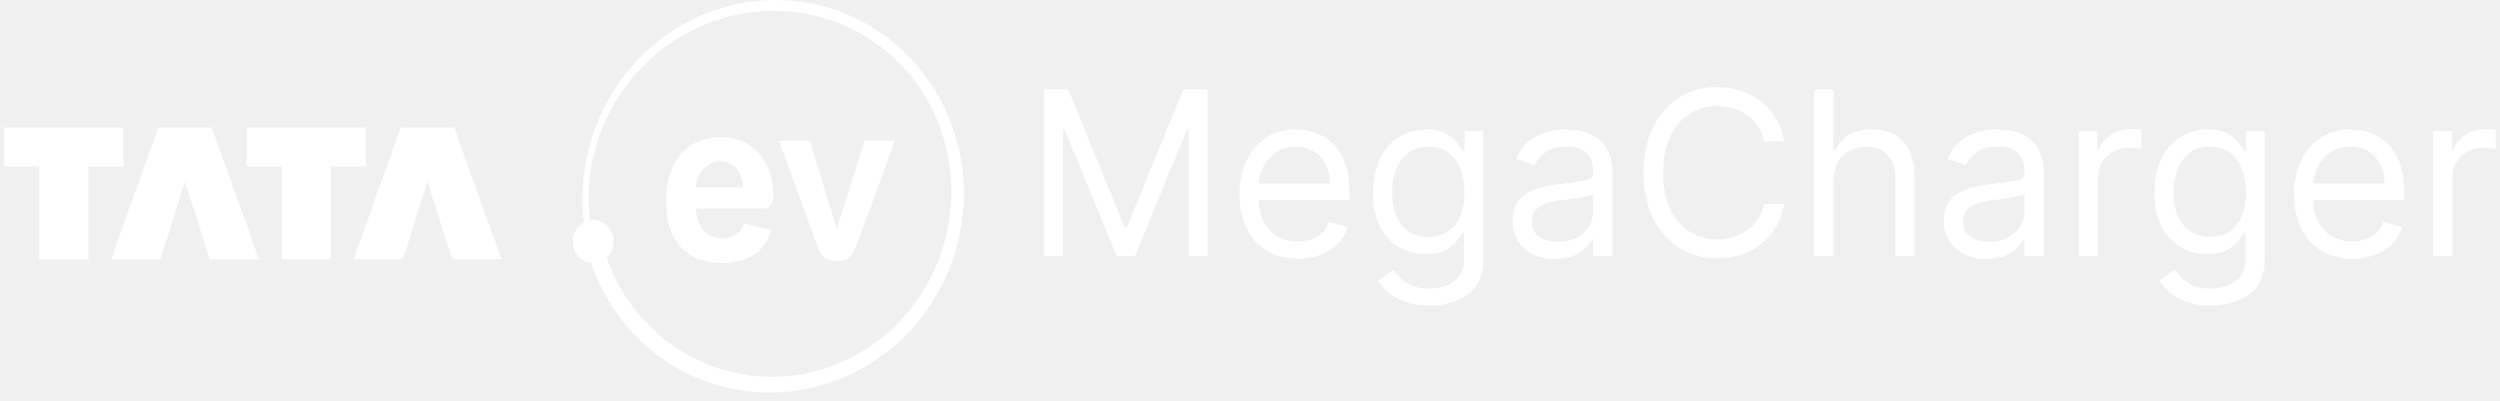
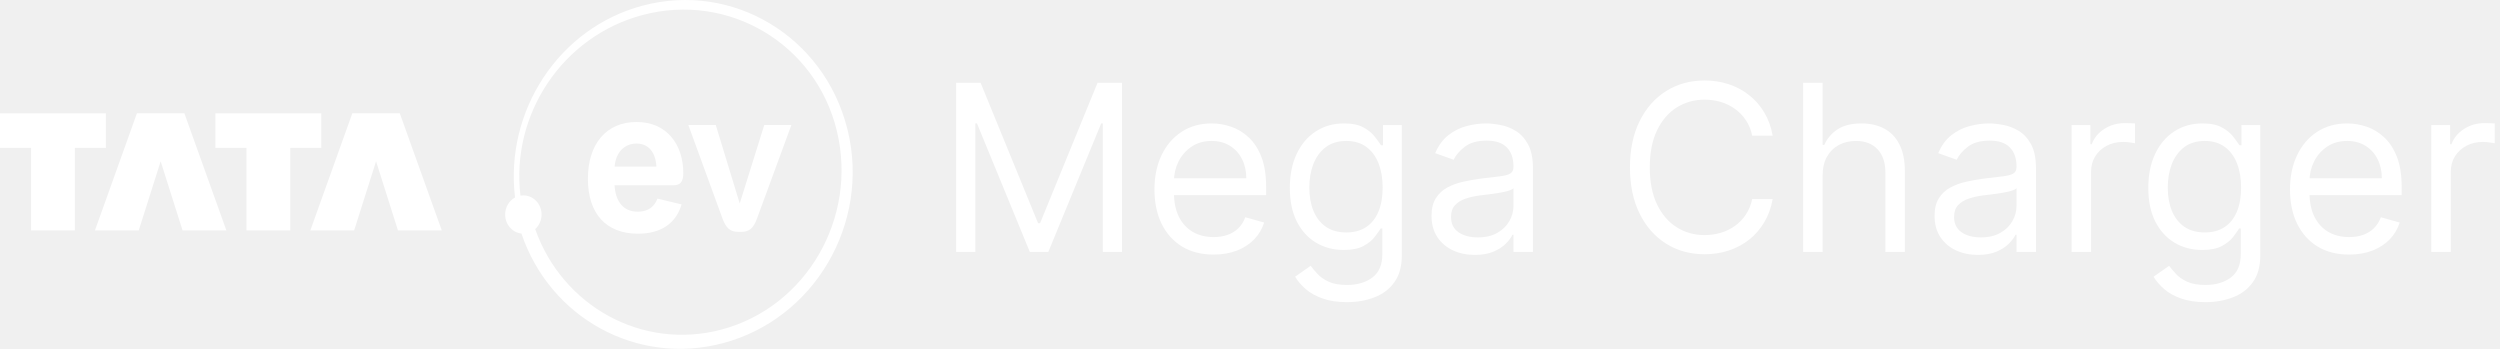
- <svg xmlns="http://www.w3.org/2000/svg" width="156" height="25" viewBox="0 0 156 25" fill="none">
-   <path fill-rule="evenodd" clip-rule="evenodd" d="M7.7 10.386V7.958H0.263V10.386H2.443V16.183H5.521V10.386H7.7ZM11.546 11.329L10.008 16.183H6.931L9.879 7.958H13.213L16.162 16.183H13.085L11.546 11.329ZM22.829 10.386V7.958H15.392V10.386H17.573V16.183H20.65V10.386H22.829ZM26.675 11.329L25.136 16.183H22.059L25.008 7.958H28.341L31.291 16.183H28.213L26.675 11.329Z" fill="white" />
-   <path d="M59.804 9.165C59.792 9.113 59.776 9.064 59.763 9.012C58.126 2.563 51.729 -1.29 45.397 0.396C39.486 1.97 35.709 7.817 36.436 13.87C36.024 14.094 35.742 14.544 35.742 15.066C35.742 15.762 36.243 16.334 36.886 16.405C38.871 22.303 44.984 25.713 51.043 24.1C57.457 22.393 61.379 15.706 59.804 9.165ZM50.941 23.146C45.38 24.626 39.759 21.505 37.852 16.088C38.125 15.842 38.3 15.476 38.3 15.067C38.3 14.324 37.727 13.722 37.021 13.722C36.951 13.722 36.884 13.73 36.817 13.741C36.13 8.066 39.746 2.558 45.382 1.058C51.453 -0.558 57.569 3.089 59.041 9.206C60.514 15.322 56.887 21.563 50.942 23.147L50.941 23.146Z" fill="white" />
-   <path d="M48.254 12.159C48.254 10.155 47.099 8.568 44.97 8.568C42.841 8.568 41.554 10.114 41.554 12.555C41.554 14.995 42.821 16.413 45.072 16.413C46.693 16.413 47.747 15.677 48.132 14.355L46.44 13.95C46.227 14.493 45.811 14.867 45.051 14.867C43.983 14.867 43.48 14.065 43.425 13.012H47.565C48.031 13.012 48.255 12.777 48.255 12.159H48.254ZM44.97 10.081C45.798 10.081 46.315 10.688 46.364 11.701H43.429C43.511 10.706 44.113 10.081 44.97 10.081Z" fill="white" />
-   <path d="M53.94 8.781L52.217 14.292L50.534 8.781H48.608L51.01 15.357C51.254 16.008 51.537 16.284 52.115 16.284H52.327C52.895 16.284 53.179 16.018 53.422 15.368L55.844 8.781H53.939H53.94Z" fill="white" />
-   <path d="M65.152 5.577H66.655L70.189 14.21H70.311L73.846 5.577H75.349V15.977H74.171V8.076H74.069L70.819 15.977H69.681L66.431 8.076H66.33V15.977H65.152V5.577Z" fill="white" />
-   <path d="M80.982 16.14C80.23 16.14 79.582 15.974 79.037 15.642C78.495 15.307 78.077 14.84 77.782 14.241C77.491 13.638 77.346 12.937 77.346 12.138C77.346 11.339 77.491 10.635 77.782 10.026C78.077 9.413 78.487 8.936 79.011 8.594C79.54 8.248 80.156 8.076 80.86 8.076C81.266 8.076 81.667 8.143 82.063 8.279C82.459 8.414 82.82 8.634 83.145 8.939C83.47 9.24 83.729 9.64 83.922 10.137C84.115 10.635 84.211 11.248 84.211 11.976V12.483H78.199V11.448H82.993C82.993 11.008 82.905 10.615 82.728 10.269C82.556 9.924 82.309 9.652 81.987 9.452C81.669 9.252 81.293 9.152 80.86 9.152C80.382 9.152 79.969 9.271 79.621 9.508C79.275 9.741 79.01 10.046 78.823 10.422C78.637 10.798 78.544 11.2 78.544 11.63V12.321C78.544 12.91 78.646 13.409 78.849 13.819C79.055 14.225 79.341 14.535 79.707 14.748C80.073 14.958 80.498 15.063 80.982 15.063C81.296 15.063 81.581 15.019 81.835 14.931C82.092 14.84 82.314 14.704 82.5 14.525C82.686 14.342 82.83 14.115 82.932 13.844L84.09 14.169C83.968 14.562 83.763 14.908 83.475 15.205C83.187 15.5 82.832 15.73 82.409 15.896C81.985 16.058 81.51 16.14 80.982 16.14Z" fill="white" />
-   <path d="M89.183 19.065C88.604 19.065 88.106 18.99 87.69 18.841C87.273 18.696 86.926 18.503 86.649 18.262C86.375 18.025 86.156 17.771 85.994 17.501L86.948 16.83C87.057 16.973 87.194 17.135 87.36 17.318C87.526 17.504 87.752 17.665 88.04 17.8C88.331 17.939 88.712 18.009 89.183 18.009C89.812 18.009 90.332 17.856 90.742 17.552C91.151 17.247 91.356 16.769 91.356 16.119V14.535H91.255C91.167 14.677 91.041 14.853 90.879 15.063C90.72 15.27 90.49 15.454 90.188 15.617C89.89 15.776 89.487 15.855 88.98 15.855C88.35 15.855 87.785 15.706 87.284 15.409C86.786 15.111 86.391 14.677 86.1 14.108C85.813 13.54 85.669 12.849 85.669 12.037C85.669 11.238 85.809 10.542 86.09 9.95C86.371 9.354 86.762 8.893 87.263 8.568C87.764 8.24 88.343 8.076 89 8.076C89.508 8.076 89.911 8.16 90.209 8.33C90.51 8.495 90.74 8.685 90.899 8.898C91.062 9.108 91.187 9.281 91.275 9.416H91.397V8.177H92.555V16.201C92.555 16.871 92.402 17.416 92.098 17.836C91.796 18.259 91.39 18.569 90.879 18.765C90.371 18.965 89.806 19.065 89.183 19.065ZM89.142 14.779C89.623 14.779 90.029 14.669 90.361 14.449C90.693 14.229 90.945 13.912 91.118 13.499C91.29 13.086 91.377 12.592 91.377 12.016C91.377 11.454 91.292 10.958 91.123 10.528C90.953 10.098 90.703 9.762 90.371 9.518C90.039 9.274 89.63 9.152 89.142 9.152C88.634 9.152 88.211 9.281 87.873 9.538C87.537 9.795 87.285 10.141 87.116 10.574C86.95 11.008 86.867 11.488 86.867 12.016C86.867 12.558 86.952 13.037 87.121 13.453C87.294 13.866 87.548 14.191 87.883 14.428C88.221 14.662 88.641 14.779 89.142 14.779Z" fill="white" />
-   <path d="M97.044 16.16C96.549 16.16 96.101 16.067 95.698 15.881C95.295 15.691 94.975 15.419 94.738 15.063C94.501 14.704 94.383 14.271 94.383 13.763C94.383 13.316 94.471 12.954 94.647 12.677C94.823 12.396 95.058 12.175 95.353 12.016C95.647 11.857 95.972 11.739 96.328 11.661C96.687 11.58 97.047 11.515 97.409 11.468C97.883 11.407 98.268 11.361 98.562 11.331C98.86 11.297 99.077 11.241 99.212 11.163C99.351 11.085 99.42 10.95 99.42 10.757V10.716C99.42 10.215 99.283 9.826 99.009 9.548C98.738 9.271 98.327 9.132 97.775 9.132C97.203 9.132 96.754 9.257 96.429 9.508C96.104 9.758 95.876 10.026 95.744 10.31L94.606 9.904C94.809 9.43 95.08 9.061 95.419 8.797C95.761 8.529 96.133 8.343 96.536 8.238C96.942 8.13 97.342 8.076 97.734 8.076C97.985 8.076 98.273 8.106 98.598 8.167C98.926 8.225 99.243 8.345 99.547 8.528C99.855 8.71 100.111 8.986 100.314 9.355C100.517 9.724 100.619 10.219 100.619 10.838V15.977H99.42V14.921H99.359C99.278 15.09 99.143 15.271 98.953 15.464C98.763 15.657 98.511 15.822 98.197 15.957C97.882 16.092 97.497 16.16 97.044 16.16ZM97.227 15.084C97.701 15.084 98.1 14.99 98.425 14.804C98.753 14.618 99.001 14.378 99.166 14.083C99.336 13.789 99.42 13.479 99.42 13.154V12.057C99.37 12.118 99.258 12.174 99.085 12.225C98.916 12.272 98.719 12.314 98.496 12.351C98.276 12.385 98.061 12.416 97.851 12.443C97.645 12.467 97.477 12.487 97.348 12.504C97.037 12.544 96.746 12.61 96.475 12.702C96.208 12.79 95.991 12.924 95.825 13.103C95.662 13.279 95.581 13.519 95.581 13.824C95.581 14.241 95.735 14.555 96.043 14.769C96.355 14.979 96.749 15.084 97.227 15.084Z" fill="white" />
-   <path d="M111.337 8.827H110.078C110.004 8.465 109.873 8.147 109.687 7.873C109.504 7.598 109.281 7.368 109.017 7.182C108.756 6.992 108.467 6.85 108.148 6.755C107.83 6.661 107.498 6.613 107.153 6.613C106.523 6.613 105.953 6.772 105.442 7.091C104.934 7.409 104.529 7.878 104.228 8.497C103.93 9.117 103.781 9.877 103.781 10.777C103.781 11.678 103.93 12.438 104.228 13.057C104.529 13.677 104.934 14.146 105.442 14.464C105.953 14.782 106.523 14.941 107.153 14.941C107.498 14.941 107.83 14.894 108.148 14.799C108.467 14.704 108.756 14.564 109.017 14.378C109.281 14.188 109.504 13.956 109.687 13.682C109.873 13.404 110.004 13.086 110.078 12.727H111.337C111.243 13.259 111.07 13.734 110.819 14.154C110.569 14.574 110.257 14.931 109.885 15.226C109.513 15.517 109.095 15.739 108.631 15.891C108.17 16.043 107.678 16.119 107.153 16.119C106.266 16.119 105.477 15.903 104.787 15.469C104.096 15.036 103.553 14.42 103.157 13.621C102.76 12.822 102.562 11.874 102.562 10.777C102.562 9.68 102.76 8.732 103.157 7.934C103.553 7.135 104.096 6.518 104.787 6.085C105.477 5.652 106.266 5.435 107.153 5.435C107.678 5.435 108.17 5.511 108.631 5.664C109.095 5.816 109.513 6.039 109.885 6.334C110.257 6.625 110.569 6.981 110.819 7.4C111.07 7.817 111.243 8.292 111.337 8.827Z" fill="white" />
-   <path d="M114.408 11.285V15.977H113.21V5.577H114.408V9.396H114.51C114.693 8.993 114.967 8.673 115.333 8.436C115.702 8.196 116.193 8.076 116.805 8.076C117.337 8.076 117.802 8.182 118.202 8.396C118.601 8.605 118.911 8.929 119.131 9.366C119.354 9.799 119.466 10.351 119.466 11.021V15.977H118.268V11.102C118.268 10.483 118.107 10.004 117.785 9.665C117.467 9.323 117.025 9.152 116.46 9.152C116.067 9.152 115.715 9.235 115.404 9.401C115.096 9.567 114.852 9.809 114.672 10.127C114.496 10.445 114.408 10.831 114.408 11.285Z" fill="white" />
-   <path d="M123.954 16.16C123.46 16.16 123.011 16.067 122.608 15.881C122.205 15.691 121.886 15.419 121.649 15.063C121.412 14.704 121.293 14.271 121.293 13.763C121.293 13.316 121.381 12.954 121.557 12.677C121.733 12.396 121.968 12.175 122.263 12.016C122.558 11.857 122.883 11.739 123.238 11.661C123.597 11.58 123.957 11.515 124.32 11.468C124.794 11.407 125.178 11.361 125.472 11.331C125.77 11.297 125.987 11.241 126.122 11.163C126.261 11.085 126.331 10.95 126.331 10.757V10.716C126.331 10.215 126.193 9.826 125.919 9.548C125.648 9.271 125.237 9.132 124.685 9.132C124.113 9.132 123.665 9.257 123.34 9.508C123.015 9.758 122.786 10.026 122.654 10.31L121.517 9.904C121.72 9.43 121.99 9.061 122.329 8.797C122.671 8.529 123.043 8.343 123.446 8.238C123.852 8.13 124.252 8.076 124.645 8.076C124.895 8.076 125.183 8.106 125.508 8.167C125.836 8.225 126.153 8.345 126.458 8.528C126.766 8.71 127.021 8.986 127.224 9.355C127.427 9.724 127.529 10.219 127.529 10.838V15.977H126.331V14.921H126.27C126.188 15.09 126.053 15.271 125.863 15.464C125.674 15.657 125.422 15.822 125.107 15.957C124.792 16.092 124.408 16.16 123.954 16.16ZM124.137 15.084C124.611 15.084 125.01 14.99 125.335 14.804C125.664 14.618 125.911 14.378 126.077 14.083C126.246 13.789 126.331 13.479 126.331 13.154V12.057C126.28 12.118 126.168 12.174 125.995 12.225C125.826 12.272 125.63 12.314 125.406 12.351C125.186 12.385 124.971 12.416 124.761 12.443C124.555 12.467 124.387 12.487 124.259 12.504C123.947 12.544 123.656 12.61 123.385 12.702C123.118 12.79 122.901 12.924 122.735 13.103C122.573 13.279 122.492 13.519 122.492 13.824C122.492 14.241 122.646 14.555 122.954 14.769C123.265 14.979 123.659 15.084 124.137 15.084Z" fill="white" />
-   <path d="M129.716 15.977V8.177H130.874V9.355H130.955C131.098 8.969 131.355 8.656 131.727 8.416C132.1 8.176 132.52 8.055 132.987 8.055C133.075 8.055 133.185 8.057 133.317 8.06C133.449 8.064 133.549 8.069 133.616 8.076V9.294C133.576 9.284 133.483 9.269 133.337 9.249C133.195 9.225 133.044 9.213 132.885 9.213C132.506 9.213 132.167 9.293 131.87 9.452C131.575 9.608 131.341 9.824 131.169 10.102C130.999 10.376 130.915 10.689 130.915 11.041V15.977H129.716Z" fill="white" />
-   <path d="M137.948 19.065C137.369 19.065 136.871 18.99 136.455 18.841C136.039 18.696 135.692 18.503 135.414 18.262C135.14 18.025 134.921 17.771 134.759 17.501L135.714 16.83C135.822 16.973 135.959 17.135 136.125 17.318C136.291 17.504 136.518 17.665 136.805 17.8C137.097 17.939 137.477 18.009 137.948 18.009C138.578 18.009 139.097 17.856 139.507 17.552C139.917 17.247 140.121 16.769 140.121 16.119V14.535H140.02C139.932 14.677 139.807 14.853 139.644 15.063C139.485 15.27 139.255 15.454 138.954 15.617C138.656 15.776 138.253 15.855 137.745 15.855C137.115 15.855 136.55 15.706 136.049 15.409C135.551 15.111 135.157 14.677 134.866 14.108C134.578 13.54 134.434 12.849 134.434 12.037C134.434 11.238 134.574 10.542 134.855 9.95C135.136 9.354 135.527 8.893 136.029 8.568C136.53 8.24 137.108 8.076 137.765 8.076C138.273 8.076 138.676 8.16 138.974 8.33C139.275 8.495 139.505 8.685 139.664 8.898C139.827 9.108 139.952 9.281 140.04 9.416H140.162V8.177H141.32V16.201C141.32 16.871 141.168 17.416 140.863 17.836C140.562 18.259 140.155 18.569 139.644 18.765C139.136 18.965 138.571 19.065 137.948 19.065ZM137.907 14.779C138.388 14.779 138.794 14.669 139.126 14.449C139.458 14.229 139.71 13.912 139.883 13.499C140.055 13.086 140.142 12.592 140.142 12.016C140.142 11.454 140.057 10.958 139.888 10.528C139.719 10.098 139.468 9.762 139.136 9.518C138.805 9.274 138.395 9.152 137.907 9.152C137.4 9.152 136.976 9.281 136.638 9.538C136.303 9.795 136.051 10.141 135.881 10.574C135.715 11.008 135.632 11.488 135.632 12.016C135.632 12.558 135.717 13.037 135.886 13.453C136.059 13.866 136.313 14.191 136.648 14.428C136.987 14.662 137.406 14.779 137.907 14.779Z" fill="white" />
-   <path d="M146.784 16.14C146.032 16.14 145.384 15.974 144.839 15.642C144.297 15.307 143.879 14.84 143.585 14.241C143.294 13.638 143.148 12.937 143.148 12.138C143.148 11.339 143.294 10.635 143.585 10.026C143.879 9.413 144.289 8.936 144.814 8.594C145.342 8.248 145.958 8.076 146.662 8.076C147.068 8.076 147.47 8.143 147.866 8.279C148.262 8.414 148.622 8.634 148.947 8.939C149.272 9.24 149.531 9.64 149.724 10.137C149.917 10.635 150.014 11.248 150.014 11.976V12.483H144.001V11.448H148.795C148.795 11.008 148.707 10.615 148.531 10.269C148.358 9.924 148.111 9.652 147.789 9.452C147.471 9.252 147.095 9.152 146.662 9.152C146.185 9.152 145.772 9.271 145.423 9.508C145.078 9.741 144.812 10.046 144.626 10.422C144.44 10.798 144.346 11.2 144.346 11.63V12.321C144.346 12.91 144.448 13.409 144.651 13.819C144.858 14.225 145.144 14.535 145.509 14.748C145.875 14.958 146.3 15.063 146.784 15.063C147.099 15.063 147.383 15.019 147.637 14.931C147.894 14.84 148.116 14.704 148.302 14.525C148.489 14.342 148.632 14.115 148.734 13.844L149.892 14.169C149.77 14.562 149.565 14.908 149.277 15.205C148.99 15.5 148.634 15.73 148.211 15.896C147.788 16.058 147.312 16.14 146.784 16.14Z" fill="white" />
-   <path d="M151.837 15.977V8.177H152.995V9.355H153.076C153.218 8.969 153.475 8.656 153.848 8.416C154.22 8.176 154.64 8.055 155.107 8.055C155.195 8.055 155.305 8.057 155.437 8.06C155.569 8.064 155.669 8.069 155.737 8.076V9.294C155.696 9.284 155.603 9.269 155.457 9.249C155.315 9.225 155.165 9.213 155.005 9.213C154.626 9.213 154.288 9.293 153.99 9.452C153.695 9.608 153.462 9.824 153.289 10.102C153.12 10.376 153.035 10.689 153.035 11.041V15.977H151.837Z" fill="white" />
+ <svg xmlns="http://www.w3.org/2000/svg" width="129" height="18" viewBox="0 0 129 18" fill="none">
+   <path fill-rule="evenodd" clip-rule="evenodd" d="M5.464 7.63V5.847H0V7.63H1.602V11.89H3.863V7.63H5.464ZM8.29 8.323L7.159 11.889H4.899L7.065 5.846H9.514L11.681 11.889H9.42L8.29 8.323ZM16.579 7.63V5.847H11.115V7.63H12.717V11.89H14.978V7.63H16.579ZM19.405 8.323L18.274 11.889H16.013L18.18 5.846H20.629L22.796 11.889H20.535L19.405 8.323Z" fill="white" />
+   <path d="M43.744 6.733C43.735 6.696 43.724 6.659 43.714 6.621C42.511 1.883 37.812 -0.947 33.16 0.291C28.817 1.447 26.042 5.743 26.576 10.19C26.273 10.355 26.066 10.686 26.066 11.069C26.066 11.58 26.434 12 26.907 12.052C28.365 16.386 32.856 18.892 37.308 17.706C42.02 16.452 44.901 11.539 43.744 6.733ZM37.233 17.005C33.147 18.093 29.017 15.8 27.616 11.82C27.817 11.639 27.945 11.37 27.945 11.07C27.945 10.524 27.524 10.082 27.005 10.082C26.954 10.082 26.905 10.087 26.856 10.095C26.351 5.926 29.008 1.879 33.148 0.777C37.609 -0.41 42.102 2.27 43.184 6.764C44.266 11.257 41.601 15.842 37.233 17.005Z" fill="white" />
+   <path d="M35.258 8.934C35.258 7.461 34.41 6.295 32.846 6.295C31.282 6.295 30.336 7.431 30.336 9.224C30.336 11.017 31.267 12.059 32.92 12.059C34.111 12.059 34.886 11.518 35.169 10.547L33.925 10.249C33.769 10.649 33.464 10.923 32.905 10.923C32.121 10.923 31.751 10.334 31.711 9.56H34.753C35.095 9.56 35.258 9.388 35.258 8.934ZM32.846 7.407C33.454 7.407 33.834 7.853 33.87 8.597H31.714C31.773 7.866 32.216 7.407 32.846 7.407Z" fill="white" />
+   <path d="M39.436 6.451L38.17 10.5L36.934 6.451H35.519L37.283 11.283C37.462 11.761 37.67 11.964 38.095 11.964H38.251C38.668 11.964 38.877 11.768 39.056 11.291L40.835 6.451H39.436Z" fill="white" />
+   <path d="M49.338 4.273H50.599L53.565 11.517H53.667L56.633 4.273H57.895V13H56.906V6.369H56.821L54.093 13H53.139L50.412 6.369H50.327V13H49.338V4.273Z" fill="white" />
+   <path d="M62.622 13.136C61.991 13.136 61.447 12.997 60.989 12.719C60.535 12.438 60.184 12.046 59.937 11.543C59.693 11.037 59.57 10.449 59.57 9.778C59.57 9.108 59.693 8.517 59.937 8.006C60.184 7.491 60.528 7.091 60.968 6.804C61.411 6.514 61.928 6.369 62.519 6.369C62.86 6.369 63.197 6.426 63.529 6.54C63.862 6.653 64.164 6.838 64.437 7.094C64.71 7.347 64.927 7.682 65.089 8.099C65.251 8.517 65.332 9.031 65.332 9.642V10.068H60.286V9.199H64.309C64.309 8.83 64.235 8.5 64.088 8.21C63.943 7.92 63.735 7.692 63.465 7.524C63.198 7.357 62.883 7.273 62.519 7.273C62.119 7.273 61.772 7.372 61.48 7.571C61.19 7.767 60.967 8.023 60.81 8.338C60.654 8.653 60.576 8.991 60.576 9.352V9.932C60.576 10.426 60.661 10.845 60.832 11.189C61.005 11.53 61.245 11.79 61.552 11.969C61.859 12.145 62.215 12.233 62.622 12.233C62.886 12.233 63.124 12.196 63.337 12.122C63.553 12.046 63.739 11.932 63.896 11.781C64.052 11.628 64.173 11.438 64.258 11.21L65.23 11.483C65.127 11.812 64.955 12.102 64.714 12.352C64.472 12.599 64.174 12.793 63.819 12.932C63.464 13.068 63.065 13.136 62.622 13.136Z" fill="white" />
+   <path d="M69.504 15.591C69.018 15.591 68.6 15.528 68.251 15.403C67.901 15.281 67.61 15.119 67.377 14.918C67.147 14.719 66.964 14.506 66.828 14.278L67.629 13.716C67.72 13.835 67.835 13.972 67.974 14.125C68.113 14.281 68.303 14.416 68.545 14.53C68.789 14.646 69.109 14.704 69.504 14.704C70.032 14.704 70.468 14.577 70.812 14.321C71.156 14.065 71.328 13.665 71.328 13.119V11.79H71.242C71.168 11.909 71.063 12.057 70.927 12.233C70.793 12.406 70.6 12.561 70.347 12.697C70.097 12.831 69.759 12.898 69.333 12.898C68.805 12.898 68.33 12.773 67.91 12.523C67.492 12.273 67.161 11.909 66.917 11.432C66.675 10.954 66.555 10.375 66.555 9.693C66.555 9.023 66.673 8.439 66.909 7.942C67.144 7.442 67.472 7.055 67.893 6.783C68.313 6.507 68.799 6.369 69.35 6.369C69.776 6.369 70.115 6.44 70.365 6.582C70.617 6.722 70.811 6.881 70.944 7.06C71.08 7.236 71.186 7.381 71.259 7.494H71.362V6.455H72.333V13.188C72.333 13.75 72.205 14.207 71.95 14.56C71.697 14.915 71.356 15.175 70.927 15.339C70.501 15.507 70.026 15.591 69.504 15.591ZM69.47 11.994C69.873 11.994 70.214 11.902 70.492 11.717C70.771 11.533 70.982 11.267 71.127 10.921C71.272 10.574 71.345 10.159 71.345 9.676C71.345 9.205 71.273 8.788 71.132 8.428C70.99 8.067 70.779 7.784 70.501 7.58C70.222 7.375 69.879 7.273 69.47 7.273C69.043 7.273 68.688 7.381 68.404 7.597C68.123 7.812 67.911 8.102 67.769 8.466C67.63 8.83 67.561 9.233 67.561 9.676C67.561 10.131 67.632 10.533 67.774 10.882C67.918 11.229 68.132 11.501 68.413 11.7C68.697 11.896 69.049 11.994 69.47 11.994Z" fill="white" />
+   <path d="M76.1 13.153C75.686 13.153 75.309 13.075 74.971 12.919C74.633 12.76 74.365 12.531 74.166 12.233C73.967 11.932 73.867 11.568 73.867 11.142C73.867 10.767 73.941 10.463 74.089 10.23C74.237 9.994 74.434 9.81 74.681 9.676C74.928 9.543 75.201 9.443 75.499 9.378C75.8 9.31 76.103 9.256 76.407 9.216C76.805 9.165 77.127 9.126 77.374 9.101C77.624 9.072 77.806 9.026 77.92 8.96C78.036 8.895 78.095 8.781 78.095 8.619V8.585C78.095 8.165 77.98 7.838 77.749 7.605C77.522 7.372 77.177 7.256 76.714 7.256C76.234 7.256 75.857 7.361 75.585 7.571C75.312 7.781 75.12 8.006 75.009 8.244L74.055 7.903C74.225 7.506 74.453 7.196 74.737 6.974C75.024 6.75 75.336 6.594 75.674 6.506C76.015 6.415 76.35 6.369 76.68 6.369C76.89 6.369 77.132 6.395 77.404 6.446C77.68 6.494 77.945 6.595 78.201 6.749C78.46 6.902 78.674 7.134 78.845 7.443C79.015 7.753 79.1 8.168 79.1 8.688V13H78.095V12.114H78.043C77.975 12.256 77.862 12.408 77.703 12.57C77.543 12.732 77.332 12.869 77.068 12.983C76.803 13.097 76.481 13.153 76.1 13.153ZM76.254 12.25C76.651 12.25 76.987 12.172 77.259 12.016C77.535 11.859 77.742 11.658 77.882 11.411C78.023 11.163 78.095 10.903 78.095 10.631V9.71C78.052 9.761 77.958 9.808 77.813 9.851C77.671 9.891 77.507 9.926 77.319 9.957C77.134 9.986 76.954 10.011 76.778 10.034C76.605 10.054 76.464 10.071 76.356 10.085C76.095 10.119 75.85 10.175 75.623 10.251C75.398 10.325 75.217 10.438 75.078 10.588C74.941 10.736 74.873 10.938 74.873 11.193C74.873 11.543 75.002 11.807 75.261 11.986C75.522 12.162 75.853 12.25 76.254 12.25Z" fill="white" />
+   <path d="M91.47 7H90.413C90.351 6.696 90.241 6.429 90.085 6.199C89.932 5.969 89.744 5.776 89.522 5.619C89.304 5.46 89.061 5.341 88.794 5.261C88.527 5.182 88.248 5.142 87.959 5.142C87.43 5.142 86.951 5.276 86.522 5.543C86.096 5.81 85.757 6.203 85.504 6.723C85.254 7.243 85.129 7.881 85.129 8.636C85.129 9.392 85.254 10.03 85.504 10.55C85.757 11.07 86.096 11.463 86.522 11.73C86.951 11.997 87.43 12.131 87.959 12.131C88.248 12.131 88.527 12.091 88.794 12.011C89.061 11.932 89.304 11.814 89.522 11.658C89.744 11.499 89.932 11.304 90.085 11.074C90.241 10.841 90.351 10.574 90.413 10.273H91.47C91.39 10.719 91.246 11.118 91.035 11.47C90.825 11.822 90.564 12.122 90.251 12.369C89.939 12.614 89.588 12.8 89.199 12.928C88.812 13.055 88.399 13.119 87.959 13.119C87.214 13.119 86.552 12.938 85.973 12.574C85.393 12.21 84.937 11.693 84.605 11.023C84.272 10.352 84.106 9.557 84.106 8.636C84.106 7.716 84.272 6.92 84.605 6.25C84.937 5.58 85.393 5.062 85.973 4.699C86.552 4.335 87.214 4.153 87.959 4.153C88.399 4.153 88.812 4.217 89.199 4.345C89.588 4.473 89.939 4.661 90.251 4.908C90.564 5.152 90.825 5.45 91.035 5.803C91.246 6.152 91.39 6.551 91.47 7Z" fill="white" />
+   <path d="M94.047 9.062V13H93.041V4.273H94.047V7.477H94.132C94.286 7.139 94.516 6.871 94.823 6.672C95.132 6.47 95.544 6.369 96.058 6.369C96.504 6.369 96.895 6.459 97.23 6.638C97.566 6.814 97.825 7.085 98.01 7.452C98.198 7.815 98.291 8.278 98.291 8.841V13H97.286V8.909C97.286 8.389 97.151 7.987 96.881 7.703C96.614 7.416 96.243 7.273 95.769 7.273C95.439 7.273 95.144 7.342 94.882 7.482C94.624 7.621 94.419 7.824 94.269 8.091C94.121 8.358 94.047 8.682 94.047 9.062Z" fill="white" />
+   <path d="M102.057 13.153C101.643 13.153 101.266 13.075 100.928 12.919C100.59 12.76 100.321 12.531 100.123 12.233C99.924 11.932 99.824 11.568 99.824 11.142C99.824 10.767 99.898 10.463 100.046 10.23C100.194 9.994 100.391 9.81 100.638 9.676C100.885 9.543 101.158 9.443 101.456 9.378C101.758 9.31 102.06 9.256 102.364 9.216C102.762 9.165 103.084 9.126 103.331 9.101C103.581 9.072 103.763 9.026 103.877 8.96C103.993 8.895 104.052 8.781 104.052 8.619V8.585C104.052 8.165 103.937 7.838 103.706 7.605C103.479 7.372 103.134 7.256 102.671 7.256C102.191 7.256 101.814 7.361 101.542 7.571C101.269 7.781 101.077 8.006 100.966 8.244L100.012 7.903C100.182 7.506 100.41 7.196 100.694 6.974C100.981 6.75 101.293 6.594 101.631 6.506C101.972 6.415 102.307 6.369 102.637 6.369C102.847 6.369 103.089 6.395 103.361 6.446C103.637 6.494 103.902 6.595 104.158 6.749C104.417 6.902 104.631 7.134 104.802 7.443C104.972 7.753 105.057 8.168 105.057 8.688V13H104.052V12.114H104C103.932 12.256 103.819 12.408 103.66 12.57C103.5 12.732 103.289 12.869 103.025 12.983C102.76 13.097 102.438 13.153 102.057 13.153ZM102.211 12.25C102.608 12.25 102.944 12.172 103.216 12.016C103.492 11.859 103.699 11.658 103.839 11.411C103.981 11.163 104.052 10.903 104.052 10.631V9.71C104.009 9.761 103.915 9.808 103.77 9.851C103.628 9.891 103.464 9.926 103.276 9.957C103.091 9.986 102.911 10.011 102.735 10.034C102.562 10.054 102.421 10.071 102.313 10.085C102.052 10.119 101.807 10.175 101.58 10.251C101.356 10.325 101.174 10.438 101.035 10.588C100.898 10.736 100.83 10.938 100.83 11.193C100.83 11.543 100.959 11.807 101.218 11.986C101.479 12.162 101.81 12.25 102.211 12.25Z" fill="white" />
+   <path d="M106.893 13V6.455H107.864V7.443H107.933C108.052 7.119 108.268 6.857 108.58 6.655C108.893 6.453 109.245 6.352 109.637 6.352C109.711 6.352 109.803 6.354 109.914 6.357C110.025 6.359 110.109 6.364 110.166 6.369V7.392C110.132 7.384 110.053 7.371 109.931 7.354C109.812 7.334 109.685 7.324 109.552 7.324C109.234 7.324 108.95 7.391 108.7 7.524C108.453 7.655 108.257 7.837 108.112 8.07C107.97 8.3 107.899 8.562 107.899 8.858V13H106.893Z" fill="white" />
+   <path d="M113.801 15.591C113.315 15.591 112.897 15.528 112.548 15.403C112.198 15.281 111.907 15.119 111.674 14.918C111.444 14.719 111.261 14.506 111.124 14.278L111.926 13.716C112.016 13.835 112.132 13.972 112.271 14.125C112.41 14.281 112.6 14.416 112.842 14.53C113.086 14.646 113.406 14.704 113.801 14.704C114.329 14.704 114.765 14.577 115.109 14.321C115.453 14.065 115.624 13.665 115.624 13.119V11.79H115.539C115.465 11.909 115.36 12.057 115.224 12.233C115.09 12.406 114.897 12.561 114.644 12.697C114.394 12.831 114.056 12.898 113.63 12.898C113.102 12.898 112.627 12.773 112.207 12.523C111.789 12.273 111.458 11.909 111.214 11.432C110.972 10.954 110.852 10.375 110.852 9.693C110.852 9.023 110.97 8.439 111.205 7.942C111.441 7.442 111.769 7.055 112.19 6.783C112.61 6.507 113.096 6.369 113.647 6.369C114.073 6.369 114.411 6.44 114.661 6.582C114.914 6.722 115.107 6.881 115.241 7.06C115.377 7.236 115.482 7.381 115.556 7.494H115.658V6.455H116.63V13.188C116.63 13.75 116.502 14.207 116.247 14.56C115.994 14.915 115.653 15.175 115.224 15.339C114.798 15.507 114.323 15.591 113.801 15.591ZM113.766 11.994C114.17 11.994 114.511 11.902 114.789 11.717C115.068 11.533 115.279 11.267 115.424 10.921C115.569 10.574 115.641 10.159 115.641 9.676C115.641 9.205 115.57 8.788 115.428 8.428C115.286 8.067 115.076 7.784 114.798 7.58C114.519 7.375 114.176 7.273 113.766 7.273C113.34 7.273 112.985 7.381 112.701 7.597C112.42 7.812 112.208 8.102 112.066 8.466C111.927 8.83 111.857 9.233 111.857 9.676C111.857 10.131 111.928 10.533 112.07 10.882C112.215 11.229 112.428 11.501 112.71 11.7C112.994 11.896 113.346 11.994 113.766 11.994Z" fill="white" />
+   <path d="M121.215 13.136C120.585 13.136 120.041 12.997 119.583 12.719C119.129 12.438 118.778 12.046 118.531 11.543C118.286 11.037 118.164 10.449 118.164 9.778C118.164 9.108 118.286 8.517 118.531 8.006C118.778 7.491 119.122 7.091 119.562 6.804C120.005 6.514 120.522 6.369 121.113 6.369C121.454 6.369 121.791 6.426 122.123 6.54C122.455 6.653 122.758 6.838 123.031 7.094C123.303 7.347 123.521 7.682 123.683 8.099C123.845 8.517 123.926 9.031 123.926 9.642V10.068H118.88V9.199H122.903C122.903 8.83 122.829 8.5 122.681 8.21C122.536 7.92 122.329 7.692 122.059 7.524C121.792 7.357 121.477 7.273 121.113 7.273C120.712 7.273 120.366 7.372 120.073 7.571C119.783 7.767 119.56 8.023 119.404 8.338C119.248 8.653 119.17 8.991 119.17 9.352V9.932C119.17 10.426 119.255 10.845 119.426 11.189C119.599 11.53 119.839 11.79 120.146 11.969C120.453 12.145 120.809 12.233 121.215 12.233C121.48 12.233 121.718 12.196 121.931 12.122C122.147 12.046 122.333 11.932 122.489 11.781C122.646 11.628 122.766 11.438 122.852 11.21L123.823 11.483C123.721 11.812 123.549 12.102 123.308 12.352C123.066 12.599 122.768 12.793 122.413 12.932C122.058 13.068 121.658 13.136 121.215 13.136Z" fill="white" />
+   <path d="M125.455 13V6.455H126.427V7.443H126.495C126.614 7.119 126.83 6.857 127.143 6.655C127.455 6.453 127.808 6.352 128.2 6.352C128.274 6.352 128.366 6.354 128.477 6.357C128.587 6.359 128.671 6.364 128.728 6.369V7.392C128.694 7.384 128.616 7.371 128.494 7.354C128.374 7.334 128.248 7.324 128.114 7.324C127.796 7.324 127.512 7.391 127.262 7.524C127.015 7.655 126.819 7.837 126.674 8.07C126.532 8.3 126.461 8.562 126.461 8.858V13H125.455Z" fill="white" />
</svg>
